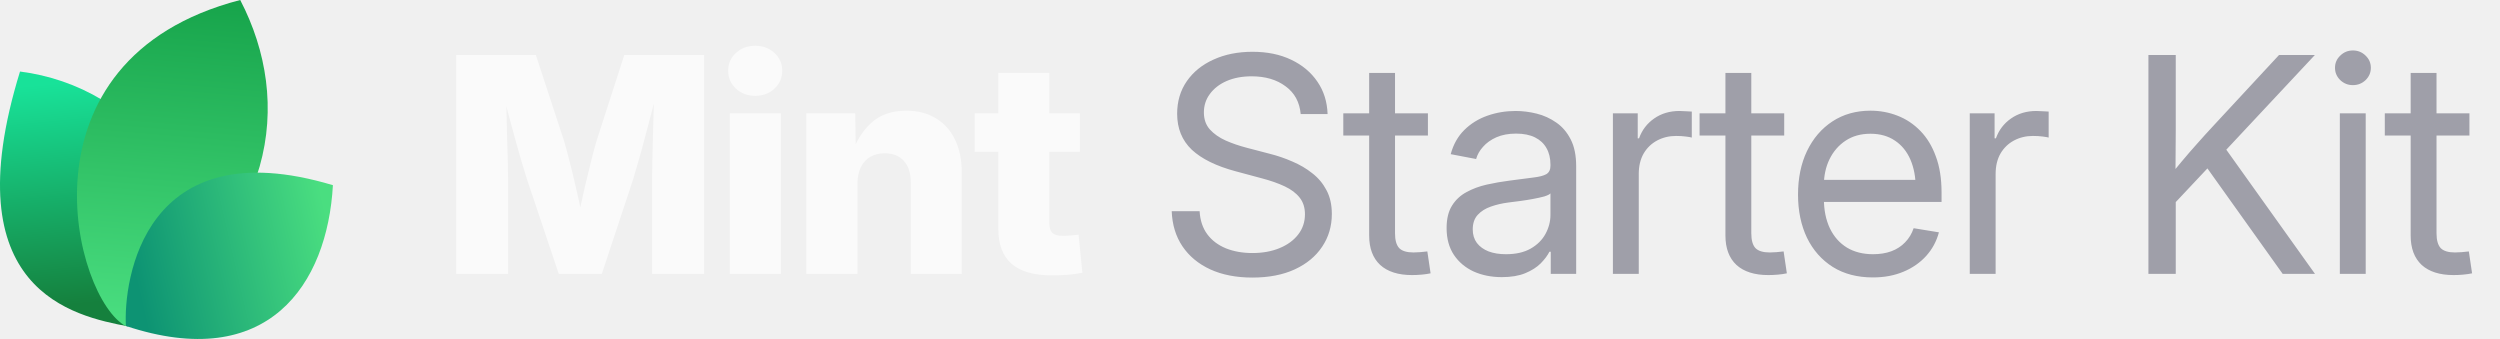
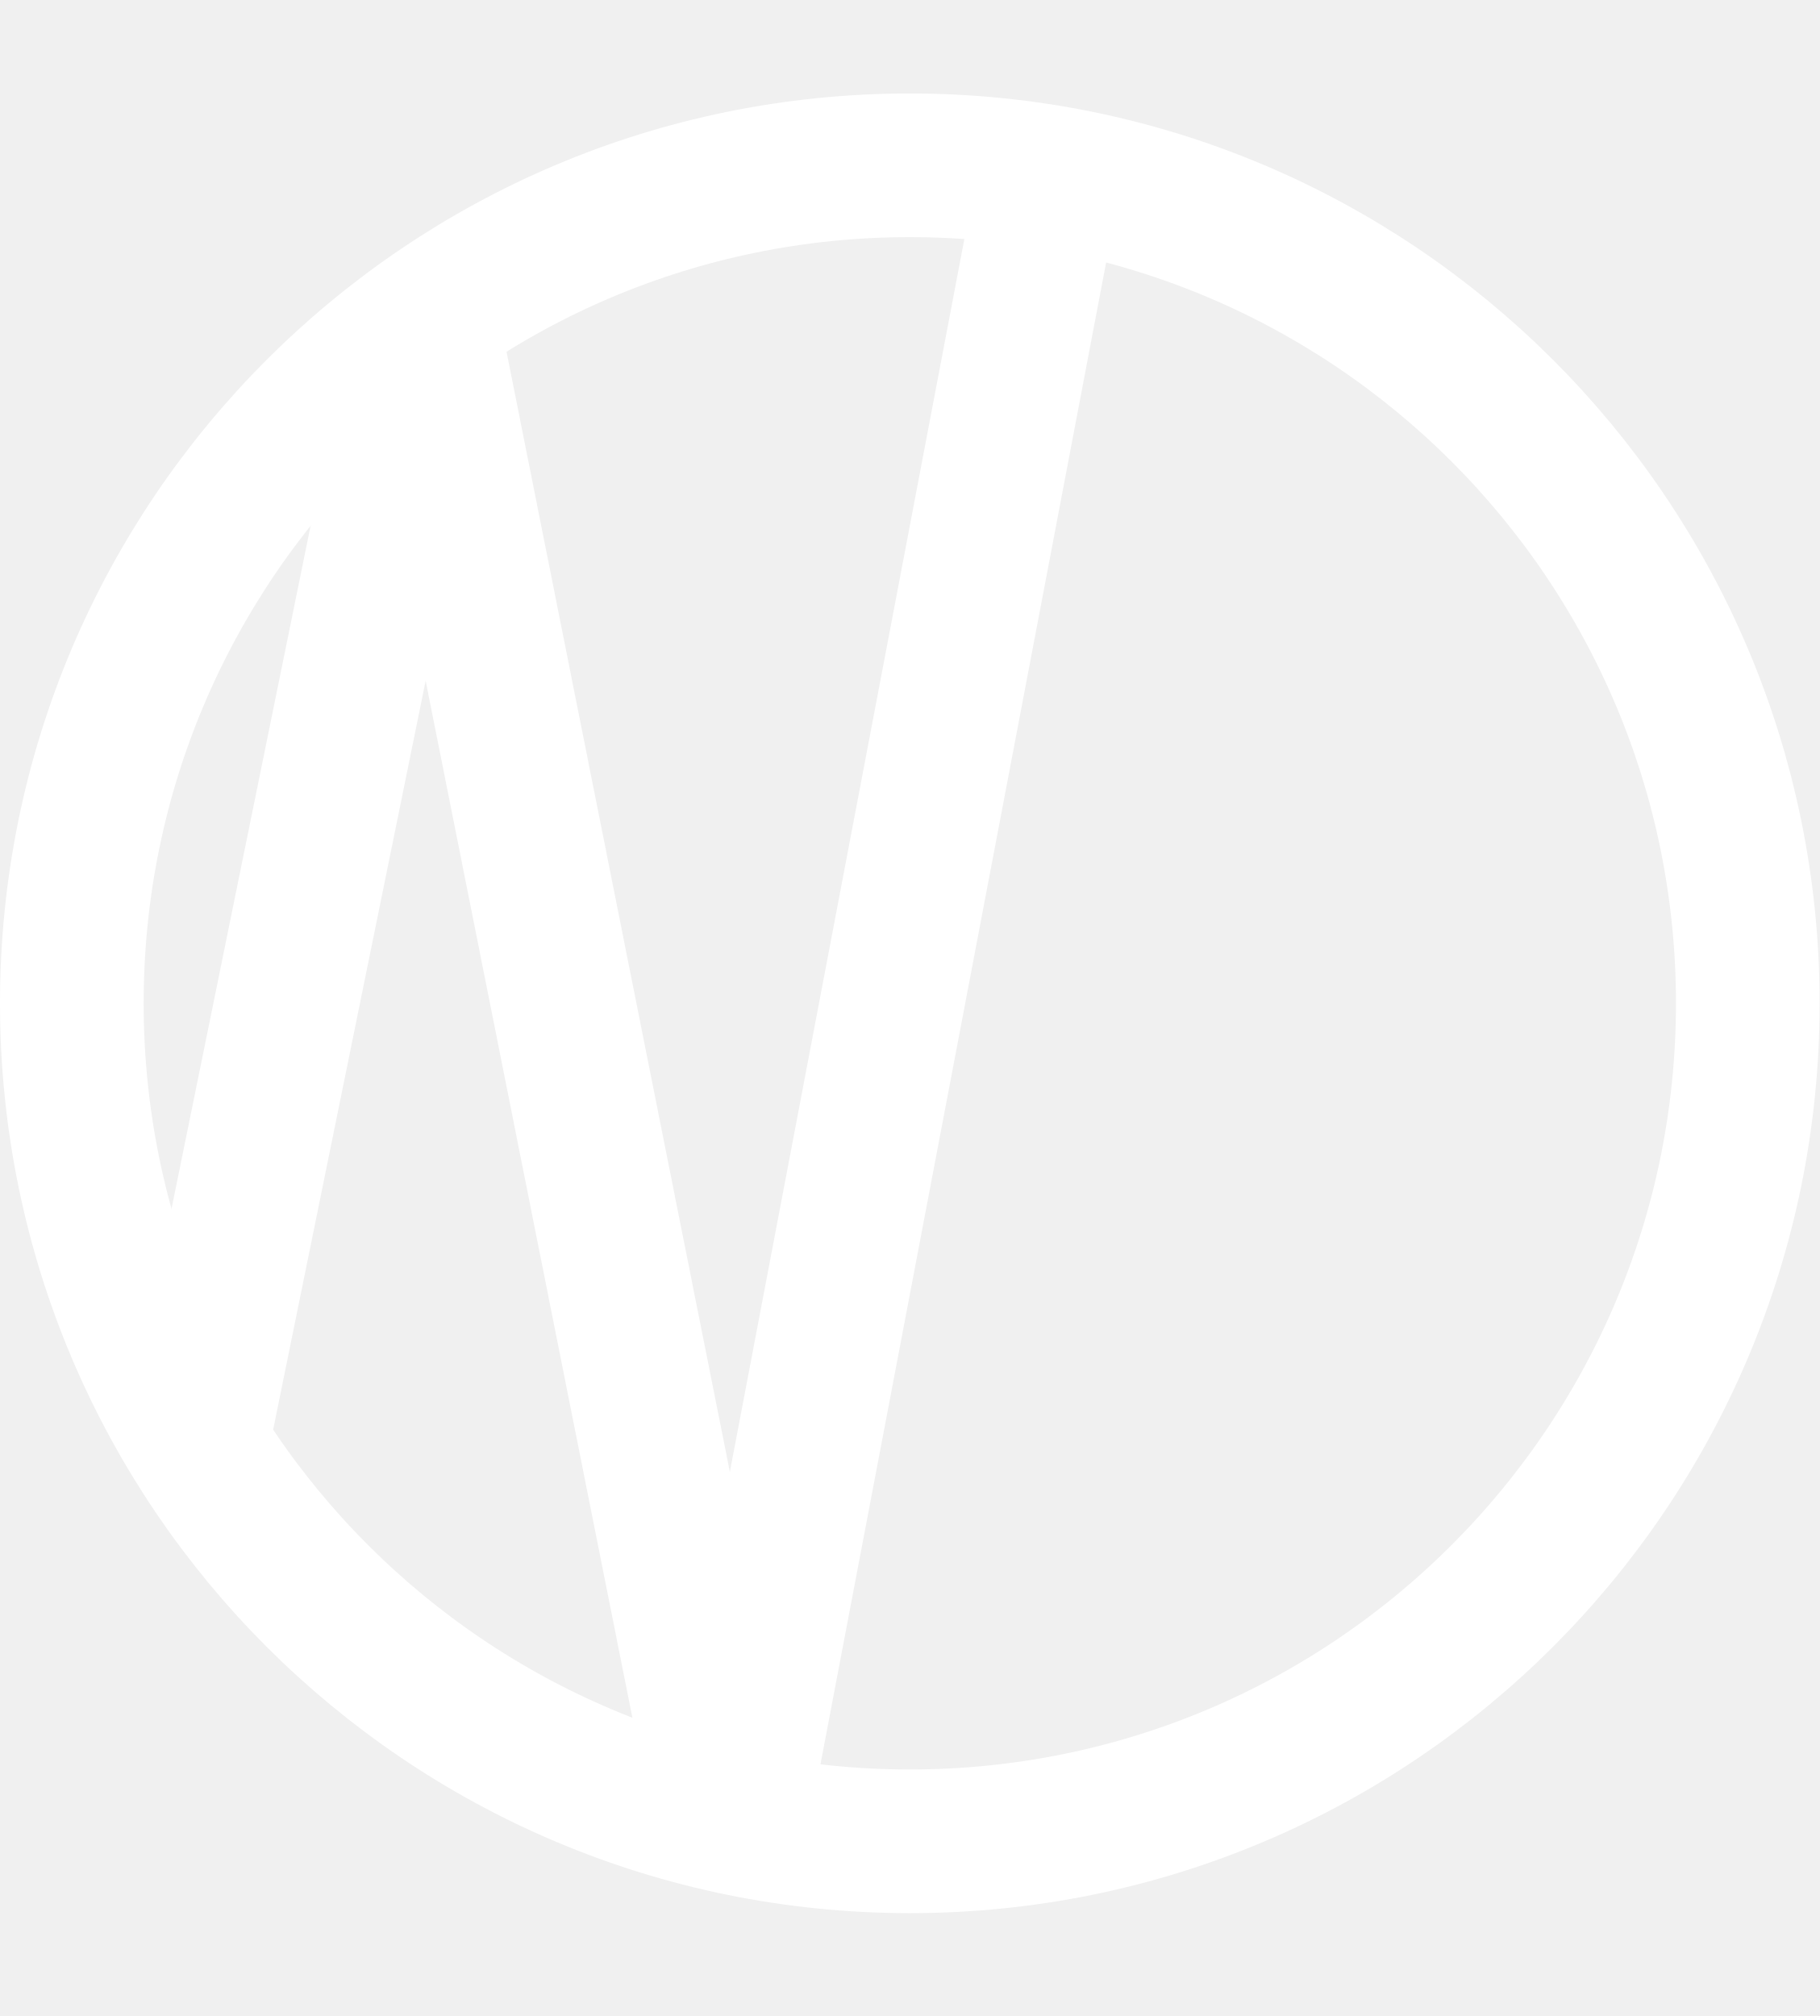
- <svg xmlns="http://www.w3.org/2000/svg" width="177" height="24" viewBox="0 0 177 24" fill="none">
-   <path d="M9.061 23.108C5.268 22.377 -3.391 20.627 1.417 5.064C9.634 6.099 16.973 14.064 9.061 23.108Z" fill="url(#paint0_linear_17557_2145)" />
-   <path d="M8.919 23.094C5.276 21.222 0.784 4.209 17.007 0C20.757 7.193 19.621 16.545 8.919 23.094Z" fill="url(#paint1_linear_17557_2145)" />
-   <path d="M8.914 23.079C8.735 19.882 10.159 9.085 23.57 13.111C23.181 20.123 18.984 26.418 8.914 23.079Z" fill="url(#paint2_linear_17557_2145)" />
-   <path d="M32.301 19.392V3.894H37.938L39.925 9.948C40.036 10.315 40.164 10.787 40.31 11.362C40.462 11.938 40.611 12.552 40.757 13.204C40.91 13.855 41.048 14.483 41.173 15.086C41.305 15.682 41.412 16.192 41.495 16.615H40.695C40.771 16.192 40.871 15.682 40.996 15.086C41.128 14.49 41.267 13.866 41.412 13.214C41.565 12.562 41.714 11.948 41.86 11.373C42.005 10.79 42.133 10.315 42.244 9.948L44.2 3.894H49.848V19.392H46.166V12.704C46.166 12.357 46.173 11.917 46.187 11.383C46.2 10.849 46.214 10.27 46.228 9.646C46.249 9.022 46.266 8.391 46.28 7.753C46.301 7.115 46.311 6.519 46.311 5.964H46.623C46.485 6.561 46.332 7.181 46.166 7.826C45.999 8.471 45.833 9.102 45.666 9.719C45.507 10.336 45.351 10.901 45.198 11.414C45.053 11.928 44.928 12.357 44.824 12.704L42.608 19.392H39.561L37.314 12.704C37.203 12.357 37.072 11.928 36.919 11.414C36.773 10.901 36.614 10.34 36.441 9.729C36.274 9.112 36.104 8.481 35.931 7.836C35.764 7.192 35.608 6.567 35.463 5.964H35.827C35.834 6.512 35.844 7.105 35.858 7.743C35.872 8.374 35.886 9.005 35.9 9.636C35.92 10.26 35.938 10.839 35.952 11.373C35.965 11.907 35.972 12.351 35.972 12.704V19.392H32.301ZM51.668 19.392V8.024H55.288V19.392H51.668ZM53.468 6.786C52.927 6.786 52.473 6.616 52.105 6.276C51.738 5.93 51.554 5.507 51.554 5.007C51.554 4.508 51.738 4.088 52.105 3.749C52.473 3.409 52.927 3.239 53.468 3.239C54.009 3.239 54.463 3.409 54.83 3.749C55.198 4.082 55.382 4.501 55.382 5.007C55.382 5.507 55.198 5.93 54.83 6.276C54.463 6.616 54.009 6.786 53.468 6.786ZM60.708 13.027V19.392H57.088V8.024H60.551L60.593 10.967H60.281C60.593 10.024 61.061 9.268 61.685 8.7C62.309 8.124 63.138 7.836 64.171 7.836C64.975 7.836 65.672 8.017 66.262 8.377C66.851 8.731 67.302 9.234 67.614 9.885C67.933 10.537 68.092 11.307 68.092 12.194V19.392H64.483V12.912C64.483 12.26 64.32 11.754 63.994 11.394C63.675 11.033 63.221 10.853 62.632 10.853C62.25 10.853 61.914 10.936 61.623 11.102C61.332 11.269 61.106 11.515 60.947 11.841C60.787 12.16 60.708 12.555 60.708 13.027ZM76.456 8.024V10.749H69.008V8.024H76.456ZM70.683 5.163H74.292V15.783C74.292 16.102 74.361 16.334 74.5 16.48C74.646 16.625 74.899 16.698 75.259 16.698C75.405 16.698 75.596 16.688 75.831 16.667C76.074 16.646 76.251 16.629 76.362 16.615L76.632 19.309C76.313 19.378 75.963 19.427 75.582 19.455C75.207 19.482 74.836 19.496 74.469 19.496C73.2 19.496 72.25 19.222 71.619 18.674C70.995 18.127 70.683 17.308 70.683 16.22V5.163Z" fill="#FAFAFA" />
-   <path d="M88.667 19.652C87.523 19.652 86.528 19.458 85.682 19.07C84.843 18.681 84.188 18.137 83.716 17.437C83.245 16.736 82.992 15.908 82.957 14.951H84.933C84.968 15.596 85.148 16.14 85.474 16.584C85.8 17.021 86.24 17.354 86.795 17.582C87.35 17.804 87.974 17.915 88.667 17.915C89.388 17.915 90.026 17.801 90.581 17.572C91.143 17.343 91.583 17.024 91.902 16.615C92.228 16.199 92.391 15.717 92.391 15.169C92.391 14.698 92.266 14.306 92.017 13.994C91.767 13.675 91.413 13.408 90.956 13.193C90.498 12.978 89.954 12.787 89.323 12.621L87.502 12.132C86.123 11.765 85.082 11.255 84.382 10.603C83.689 9.944 83.342 9.095 83.342 8.055C83.342 7.174 83.571 6.404 84.028 5.746C84.486 5.087 85.117 4.577 85.921 4.217C86.726 3.849 87.645 3.666 88.678 3.666C89.718 3.666 90.63 3.853 91.413 4.227C92.204 4.602 92.824 5.122 93.275 5.787C93.726 6.446 93.965 7.209 93.993 8.076H92.089C92.013 7.23 91.656 6.574 91.018 6.11C90.387 5.638 89.586 5.403 88.615 5.403C87.95 5.403 87.36 5.513 86.847 5.735C86.341 5.957 85.946 6.262 85.661 6.651C85.377 7.032 85.235 7.469 85.235 7.961C85.235 8.447 85.377 8.849 85.661 9.168C85.946 9.48 86.317 9.74 86.774 9.948C87.232 10.149 87.724 10.319 88.251 10.457L89.884 10.884C90.439 11.023 90.977 11.206 91.496 11.435C92.023 11.657 92.495 11.934 92.911 12.267C93.334 12.593 93.67 12.995 93.92 13.474C94.17 13.945 94.294 14.504 94.294 15.149C94.294 16.015 94.066 16.788 93.608 17.468C93.157 18.148 92.512 18.681 91.673 19.07C90.834 19.458 89.832 19.652 88.667 19.652ZM101.097 8.024V9.594H95.106V8.024H101.097ZM96.937 5.163H98.767V16.521C98.767 17 98.865 17.347 99.059 17.562C99.26 17.77 99.6 17.874 100.078 17.874C100.21 17.874 100.366 17.867 100.546 17.853C100.733 17.832 100.903 17.815 101.056 17.801L101.285 19.351C101.097 19.392 100.886 19.423 100.65 19.444C100.414 19.465 100.189 19.475 99.974 19.475C98.996 19.475 98.244 19.236 97.717 18.758C97.197 18.272 96.937 17.579 96.937 16.677V5.163ZM106.33 19.621C105.595 19.621 104.932 19.489 104.343 19.226C103.754 18.955 103.285 18.564 102.939 18.05C102.592 17.53 102.419 16.896 102.419 16.147C102.419 15.495 102.547 14.965 102.804 14.556C103.06 14.146 103.403 13.828 103.833 13.599C104.263 13.363 104.742 13.186 105.269 13.068C105.796 12.95 106.333 12.857 106.881 12.787C107.574 12.69 108.132 12.617 108.555 12.569C108.978 12.52 109.287 12.441 109.481 12.33C109.675 12.212 109.772 12.014 109.772 11.737V11.654C109.772 11.203 109.679 10.815 109.492 10.489C109.311 10.163 109.041 9.91 108.68 9.729C108.32 9.549 107.872 9.459 107.338 9.459C106.805 9.459 106.34 9.546 105.945 9.719C105.556 9.892 105.241 10.118 104.998 10.395C104.755 10.665 104.593 10.953 104.509 11.258L102.71 10.915C102.897 10.222 103.22 9.65 103.677 9.199C104.135 8.748 104.679 8.412 105.31 8.19C105.941 7.968 106.607 7.857 107.307 7.857C107.8 7.857 108.295 7.92 108.795 8.044C109.301 8.169 109.765 8.381 110.188 8.679C110.611 8.97 110.951 9.369 111.208 9.875C111.464 10.374 111.593 11.005 111.593 11.768V19.392H109.793V17.822H109.7C109.568 18.085 109.363 18.359 109.086 18.643C108.809 18.921 108.444 19.153 107.994 19.34C107.543 19.527 106.988 19.621 106.33 19.621ZM106.621 17.998C107.321 17.998 107.904 17.867 108.368 17.603C108.84 17.333 109.19 16.986 109.419 16.563C109.654 16.133 109.772 15.682 109.772 15.211V13.692C109.703 13.769 109.554 13.841 109.325 13.911C109.096 13.973 108.829 14.032 108.524 14.088C108.226 14.143 107.921 14.192 107.609 14.233C107.304 14.275 107.033 14.309 106.798 14.337C106.354 14.393 105.938 14.49 105.549 14.628C105.168 14.76 104.86 14.954 104.624 15.211C104.388 15.467 104.27 15.811 104.27 16.241C104.27 16.615 104.367 16.934 104.561 17.198C104.762 17.461 105.04 17.662 105.393 17.801C105.747 17.933 106.156 17.998 106.621 17.998ZM114.193 19.392V8.024H115.951V9.792H116.045C116.253 9.209 116.61 8.741 117.116 8.388C117.622 8.034 118.219 7.857 118.905 7.857C119.058 7.857 119.217 7.864 119.384 7.878C119.55 7.885 119.682 7.892 119.779 7.899V9.74C119.716 9.719 119.578 9.695 119.363 9.667C119.155 9.639 118.922 9.625 118.666 9.625C118.174 9.625 117.726 9.733 117.324 9.948C116.922 10.163 116.603 10.471 116.367 10.874C116.138 11.276 116.024 11.758 116.024 12.319V19.392H114.193ZM126.322 8.024V9.594H120.33V8.024H126.322ZM122.161 5.163H123.992V16.521C123.992 17 124.089 17.347 124.283 17.562C124.484 17.77 124.824 17.874 125.302 17.874C125.434 17.874 125.59 17.867 125.77 17.853C125.958 17.832 126.127 17.815 126.28 17.801L126.509 19.351C126.322 19.392 126.11 19.423 125.874 19.444C125.639 19.465 125.413 19.475 125.198 19.475C124.221 19.475 123.468 19.236 122.941 18.758C122.421 18.272 122.161 17.579 122.161 16.677V5.163ZM132.604 19.642C131.502 19.642 130.555 19.396 129.765 18.903C128.974 18.404 128.364 17.714 127.934 16.834C127.511 15.946 127.3 14.927 127.3 13.775C127.3 12.611 127.511 11.584 127.934 10.697C128.364 9.802 128.964 9.102 129.734 8.596C130.51 8.089 131.408 7.836 132.428 7.836C133.1 7.836 133.738 7.954 134.341 8.19C134.952 8.426 135.489 8.783 135.954 9.261C136.425 9.74 136.793 10.343 137.056 11.071C137.327 11.792 137.462 12.645 137.462 13.63V14.296H128.433V12.735H136.463L135.631 13.297C135.631 12.541 135.506 11.876 135.257 11.3C135.007 10.725 134.643 10.277 134.165 9.958C133.686 9.632 133.107 9.469 132.428 9.469C131.748 9.469 131.162 9.632 130.67 9.958C130.177 10.284 129.796 10.725 129.526 11.279C129.262 11.827 129.13 12.441 129.13 13.12V14.046C129.13 14.864 129.273 15.572 129.557 16.168C129.841 16.757 130.243 17.211 130.763 17.53C131.283 17.842 131.901 17.998 132.615 17.998C133.093 17.998 133.523 17.929 133.905 17.79C134.293 17.645 134.619 17.433 134.882 17.156C135.153 16.879 135.354 16.546 135.486 16.157L137.275 16.449C137.108 17.08 136.81 17.634 136.38 18.113C135.95 18.591 135.413 18.966 134.768 19.236C134.123 19.507 133.402 19.642 132.604 19.642ZM139.459 19.392V8.024H141.217V9.792H141.311C141.519 9.209 141.876 8.741 142.382 8.388C142.888 8.034 143.485 7.857 144.171 7.857C144.324 7.857 144.483 7.864 144.649 7.878C144.816 7.885 144.948 7.892 145.045 7.899V9.74C144.982 9.719 144.844 9.695 144.629 9.667C144.421 9.639 144.188 9.625 143.932 9.625C143.439 9.625 142.992 9.733 142.59 9.948C142.188 10.163 141.869 10.471 141.633 10.874C141.404 11.276 141.29 11.758 141.29 12.319V19.392H139.459ZM153.429 14.961V12.715C153.783 12.257 154.136 11.82 154.49 11.404C154.844 10.981 155.204 10.565 155.572 10.156C155.939 9.74 156.314 9.327 156.695 8.918L161.355 3.894H163.893L157.277 10.967H157.184L153.429 14.961ZM152.108 19.392V3.894H154.043V9.241L154.022 12.559L154.043 13.505V19.392H152.108ZM161.615 19.392L155.967 11.477L157.173 9.969L163.903 19.392H161.615ZM165.661 19.392V8.024H167.492V19.392H165.661ZM166.587 6.027C166.24 6.027 165.942 5.909 165.692 5.673C165.443 5.43 165.318 5.139 165.318 4.799C165.318 4.459 165.443 4.172 165.692 3.936C165.942 3.693 166.24 3.572 166.587 3.572C166.934 3.572 167.232 3.693 167.482 3.936C167.731 4.172 167.856 4.459 167.856 4.799C167.856 5.139 167.731 5.43 167.482 5.673C167.232 5.909 166.934 6.027 166.587 6.027ZM174.836 8.024V9.594H168.844V8.024H174.836ZM170.675 5.163H172.506V16.521C172.506 17 172.603 17.347 172.797 17.562C172.998 17.77 173.338 17.874 173.816 17.874C173.948 17.874 174.104 17.867 174.284 17.853C174.472 17.832 174.641 17.815 174.794 17.801L175.023 19.351C174.836 19.392 174.624 19.423 174.388 19.444C174.153 19.465 173.927 19.475 173.712 19.475C172.735 19.475 171.982 19.236 171.455 18.758C170.935 18.272 170.675 17.579 170.675 16.677V5.163Z" fill="#9F9FA9" />
-   <defs>
-     <linearGradient id="paint0_linear_17557_2145" x1="3.776" y1="5.916" x2="5.232" y2="21.559" gradientUnits="userSpaceOnUse">
-       <stop stop-color="#18E299" />
-       <stop offset="1" stop-color="#15803D" />
-     </linearGradient>
-     <linearGradient id="paint1_linear_17557_2145" x1="12.171" y1="-0.718" x2="10.19" y2="22.983" gradientUnits="userSpaceOnUse">
-       <stop stop-color="#16A34A" />
-       <stop offset="1" stop-color="#4ADE80" />
-     </linearGradient>
-     <linearGradient id="paint2_linear_17557_2145" x1="23.133" y1="15.353" x2="9.338" y2="18.52" gradientUnits="userSpaceOnUse">
-       <stop stop-color="#4ADE80" />
-       <stop offset="1" stop-color="#0D9373" />
-     </linearGradient>
-   </defs>
+ <svg xmlns="http://www.w3.org/2000/svg" width="380" height="421" viewBox="0 0 380 421" fill="none">
+   <path d="M153 387L89 66" stroke="white" stroke-width="30" />
+   <circle cx="190" cy="209.52" r="175" stroke="white" stroke-width="30" />
+   <line x1="151.264" y1="393.717" x2="221.264" y2="25.717" stroke="white" stroke-width="30" />
+   <path d="M42.036 297.072L89 66.451" stroke="white" stroke-width="30" />
</svg>
